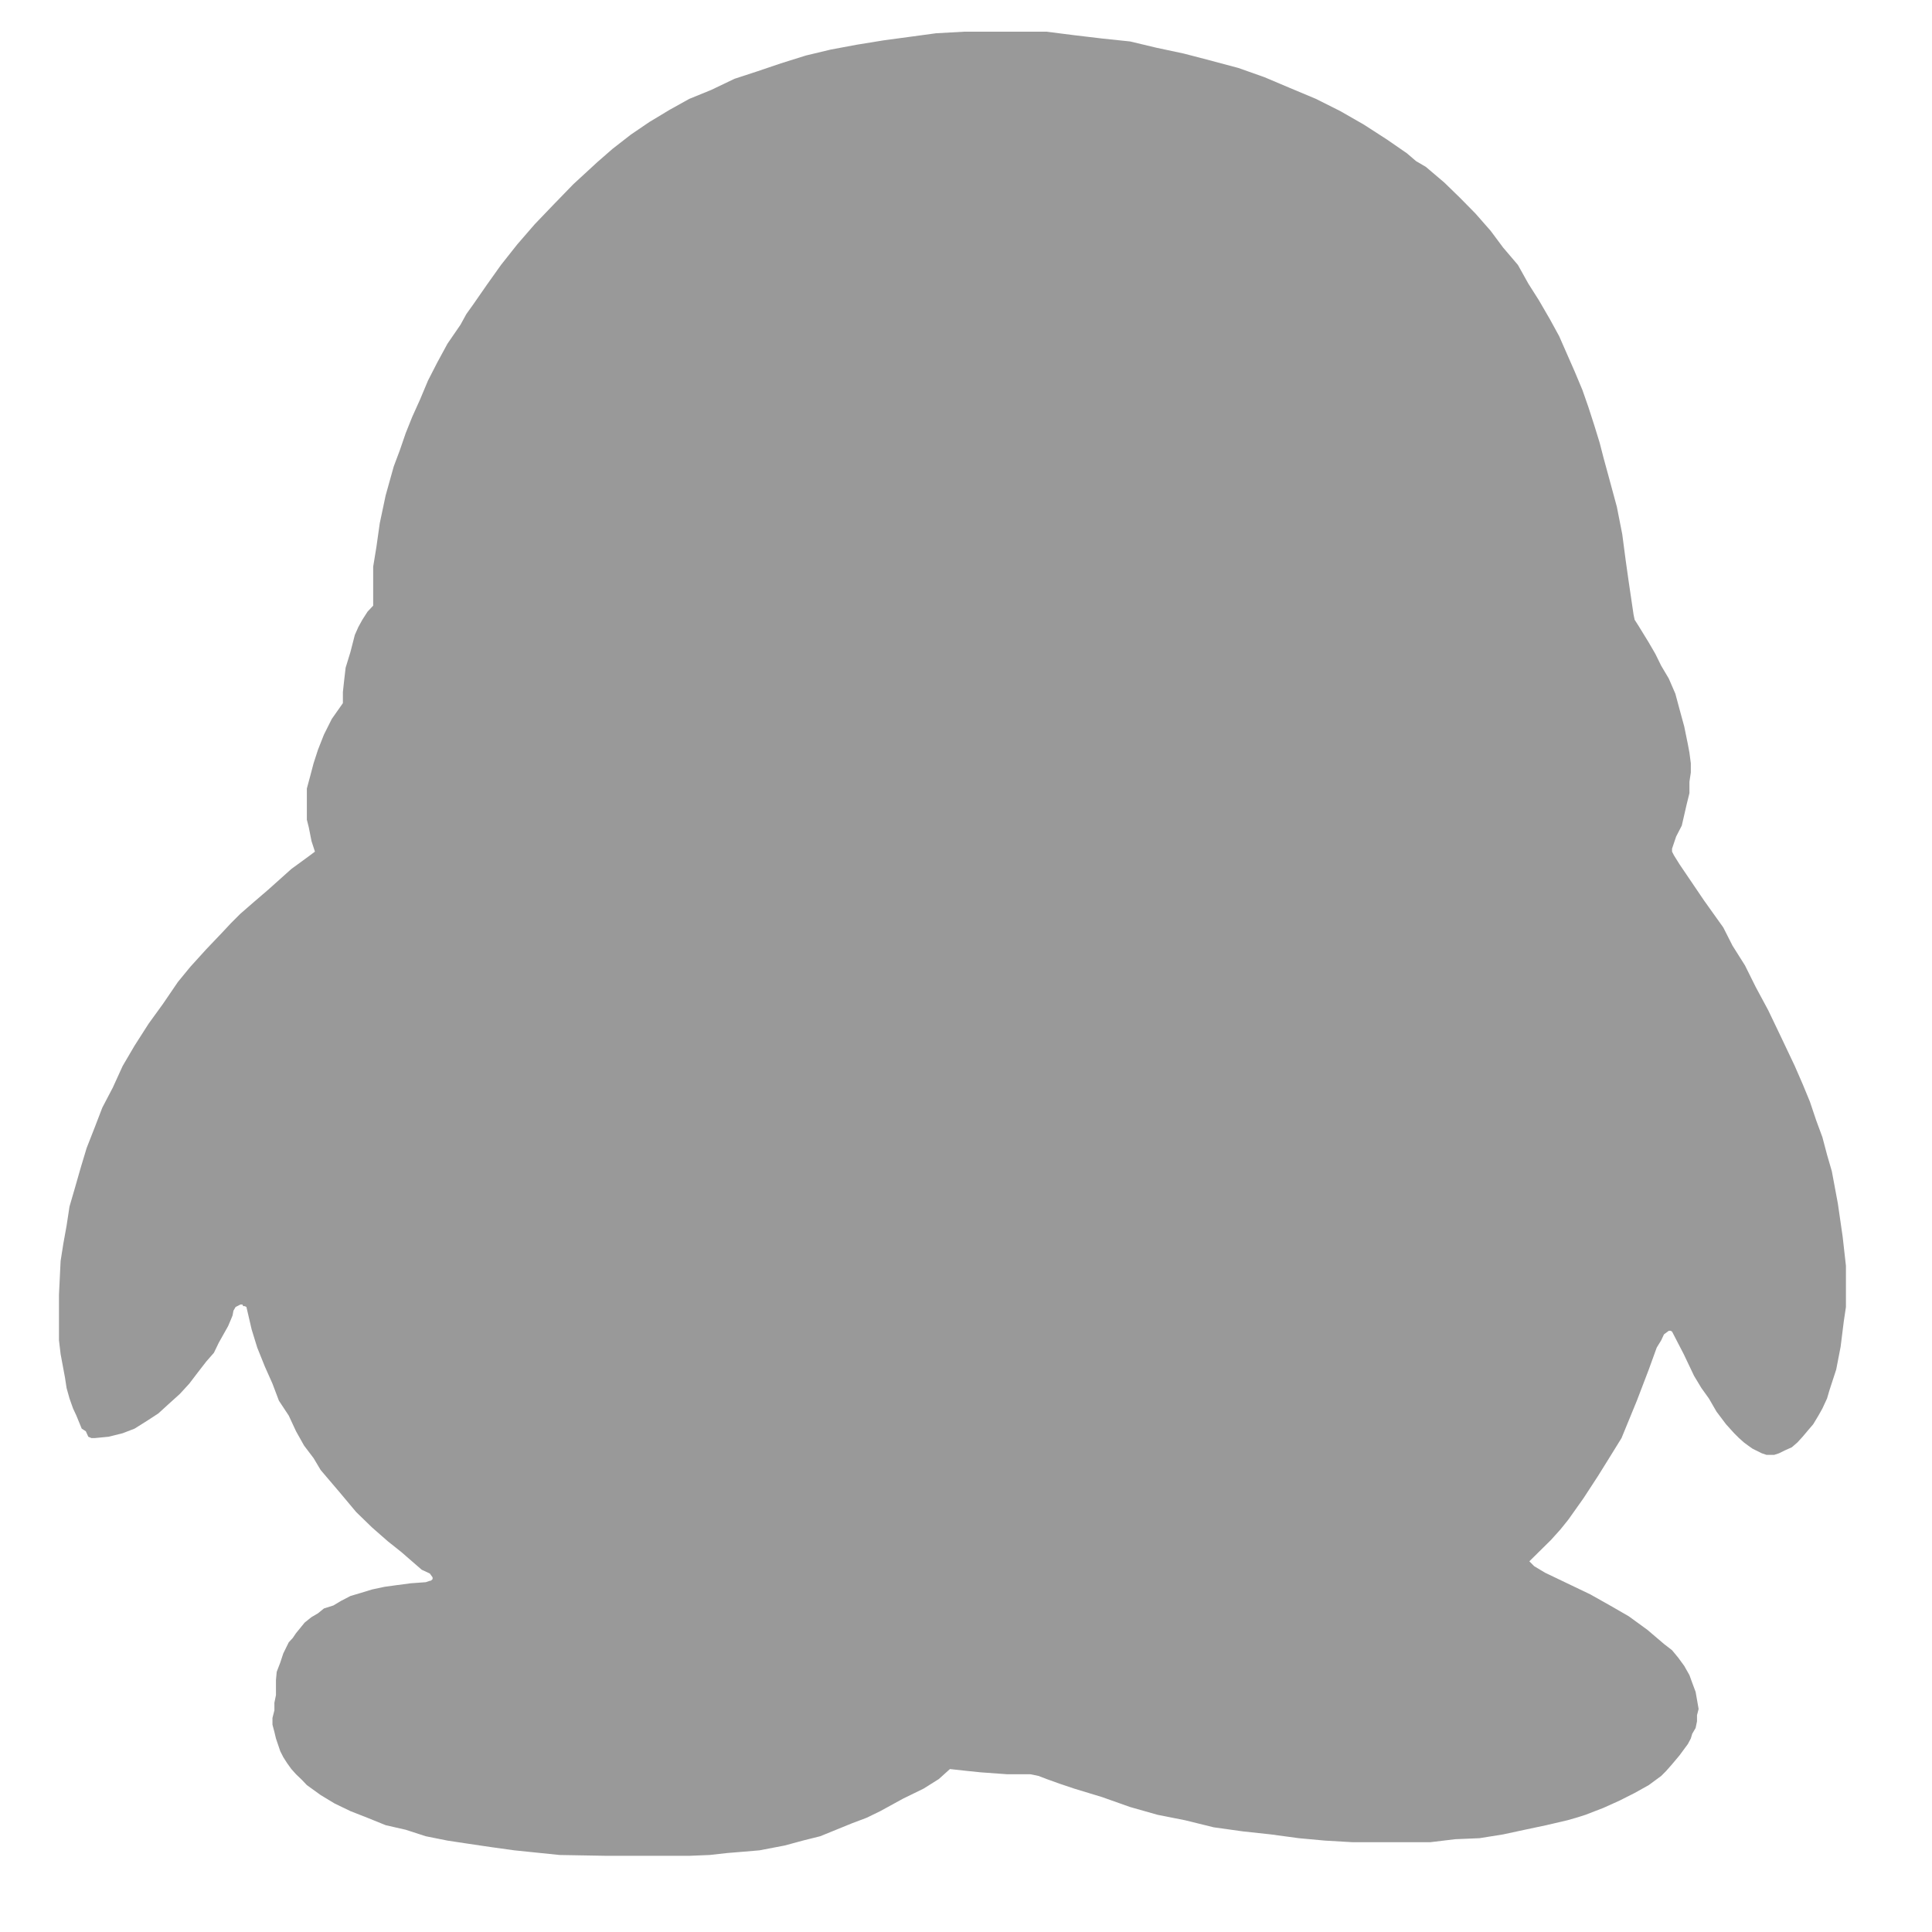
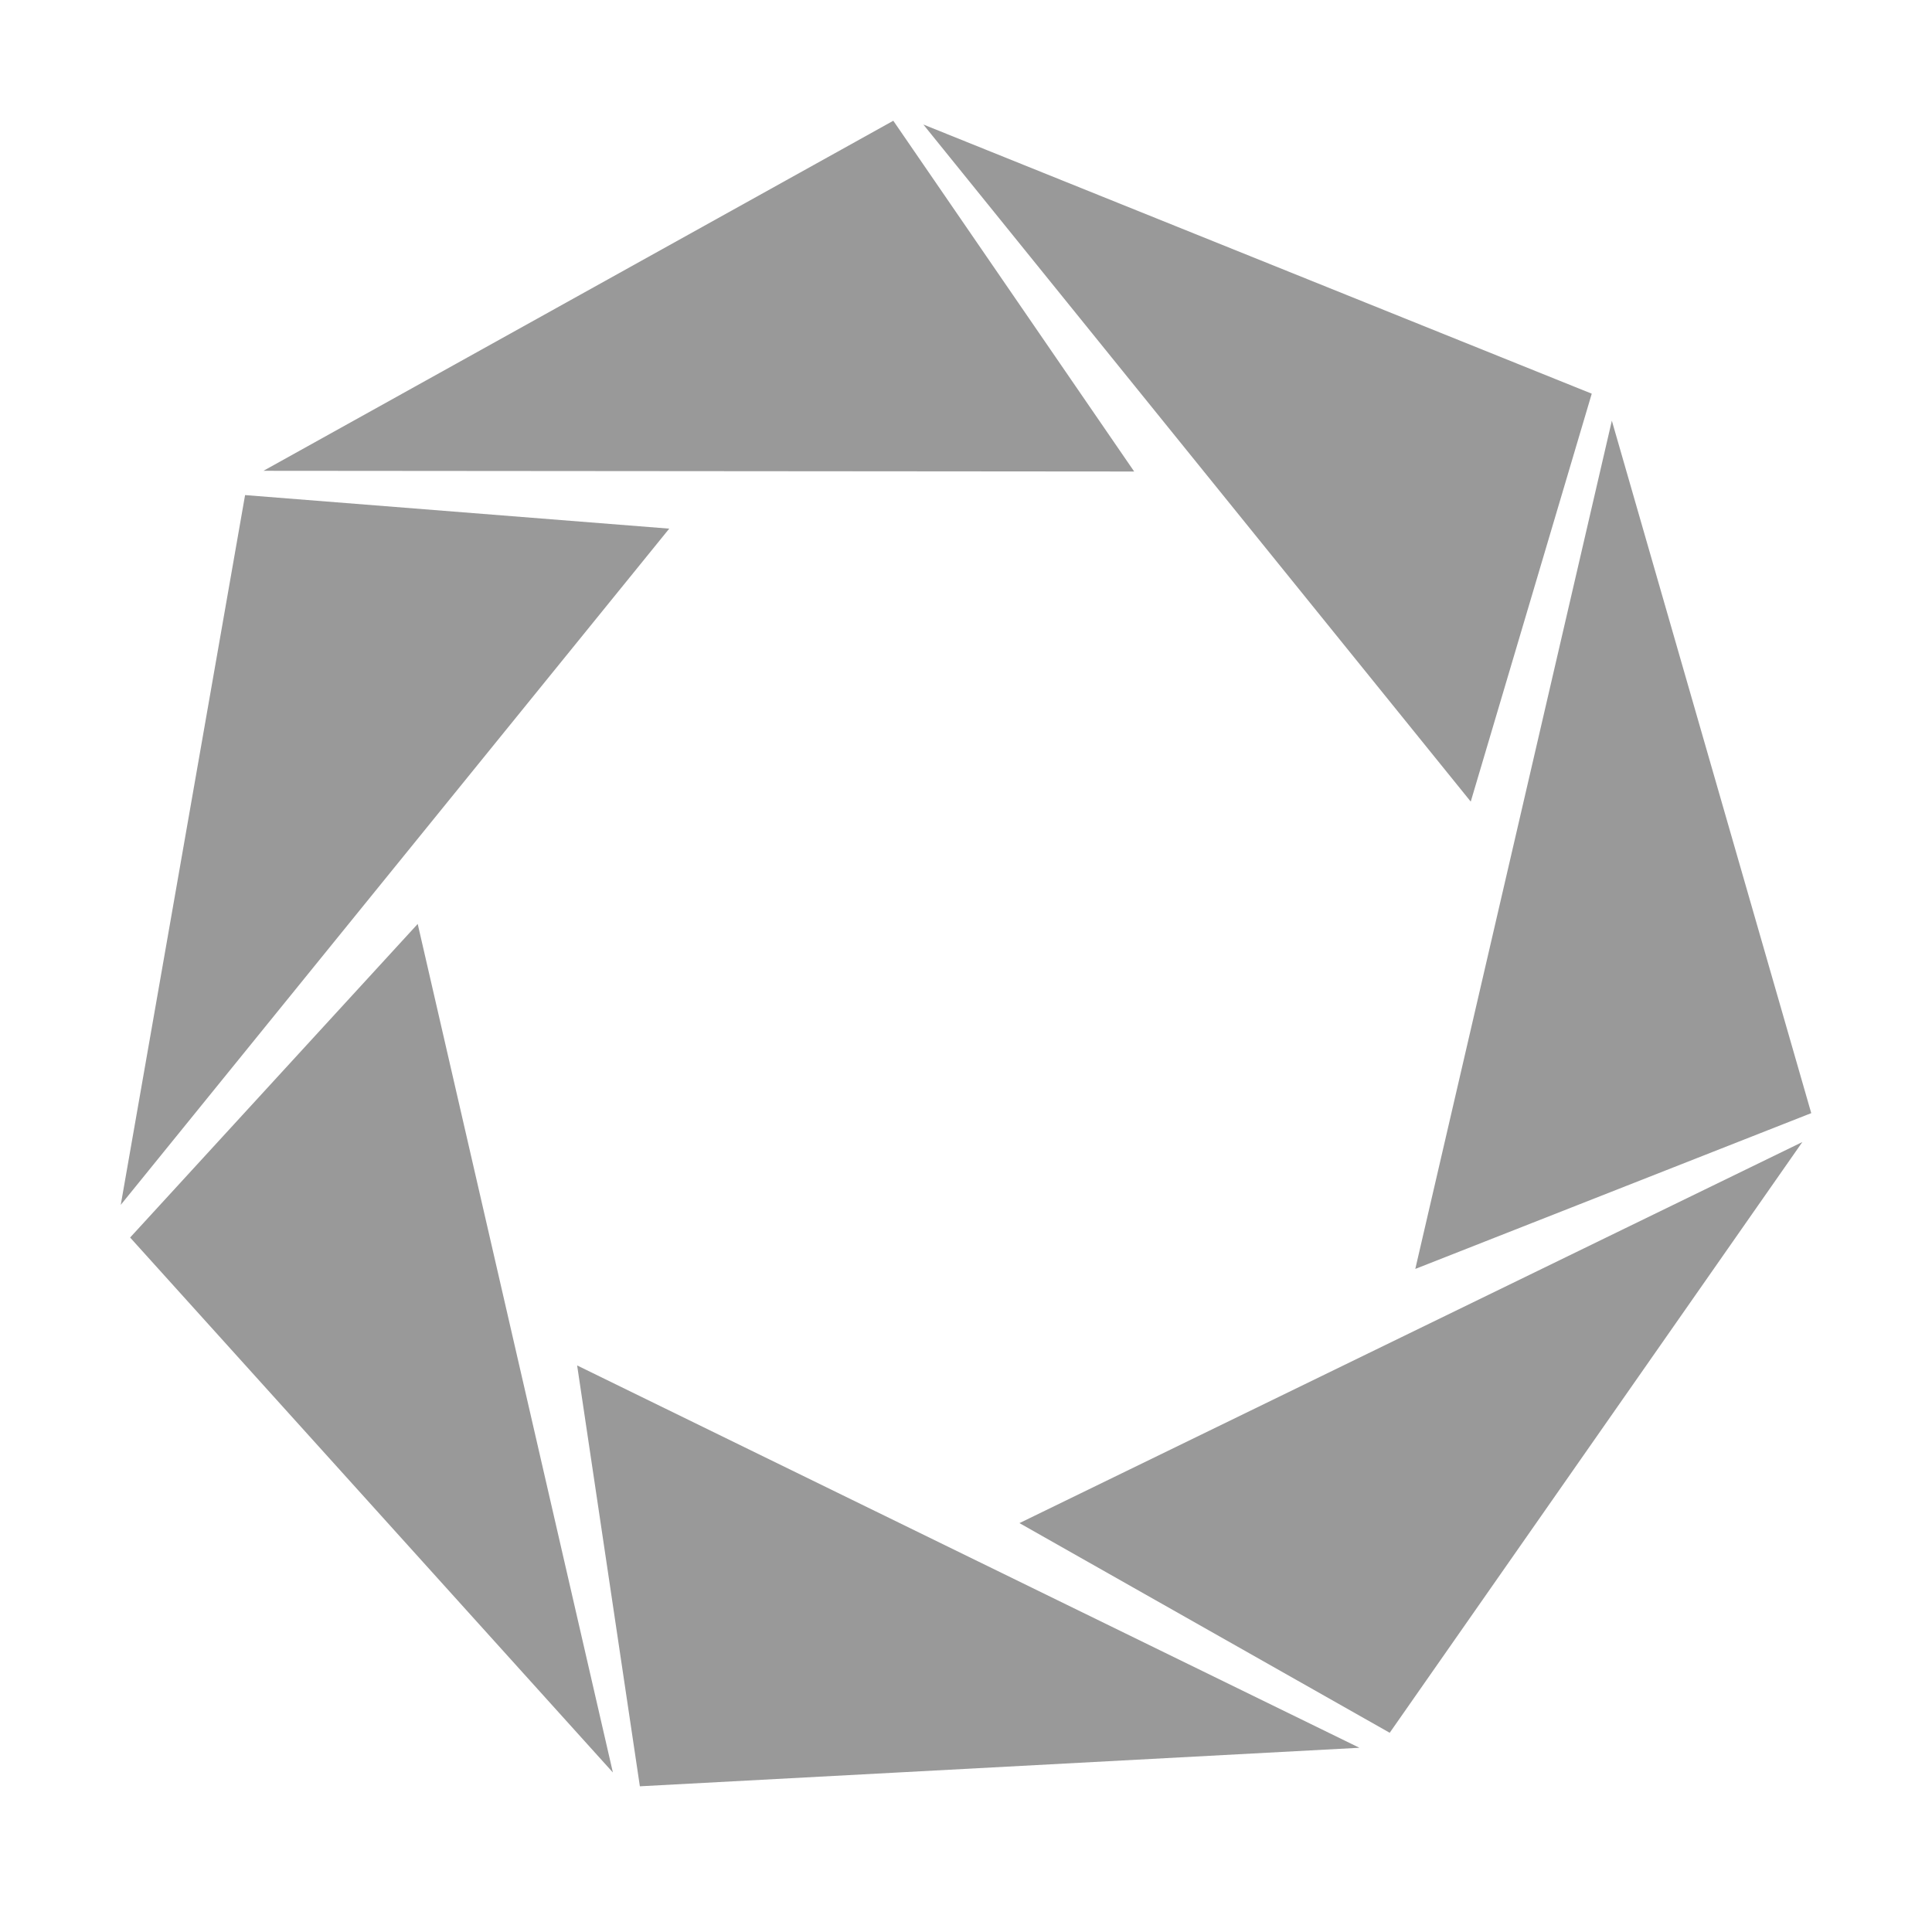
- <svg xmlns="http://www.w3.org/2000/svg" t="1490162837306" class="icon" style="" viewBox="0 0 1024 1024" version="1.1" p-id="6068" width="20" height="20">
+ <svg xmlns="http://www.w3.org/2000/svg" t="1490162902078" class="icon" style="" viewBox="0 0 1024 1024" version="1.1" p-id="8971" width="20" height="20">
  <defs>
    <style type="text/css" />
  </defs>
-   <path d="M166.921 451.379 165.104 445.787 163.653 438.459 162.638 434.443 162.638 429.412 162.638 423.384 162.638 417.934 164.383 411.47 166.2 404.578 168.524 397.401 171.685 389.378 175.861 381.044 181.738 372.683 181.738 366.824 182.325 361.356 183.189 353.903 185.736 345.587 188.06 336.54 189.912 332.364 192.049 328.49 194.809 324.189 197.792 321.011 197.792 315.152 197.792 308.518 197.792 300.353 199.529 289.712 201.274 277.362 204.399 262.589 208.691 247.229 211.879 238.743 215.04 229.554 218.486 220.952 222.627 211.772 226.847 201.71 231.7 192.245 237.158 182.183 244.059 172.13 247.211 166.396 250.622 161.65 257.995 151.027 265.545 140.413 274.192 129.496 283.416 118.855 293.443 108.393 303.896 97.618 316.532 85.989 324.599 78.946 334.367 71.342 344.278 64.601 355.025 58.136 365.345 52.402 376.957 47.665 389.307 41.761 401.586 37.746 413.856 33.587 427.079 29.438 440.293 26.277 454.237 23.677 468.324 21.388 482.197 19.518 496.141 17.631 510.958 16.803 525.054 16.803 539.648 16.803 554.75 16.803 569.344 18.655 584.009 20.4 598.995 21.976 612.851 25.279 627.534 28.414 641.3 31.993 656.366 36.027 670.168 40.907 683.382 46.499 697.469 52.402 710.353 58.867 722.846 66.026 735.098 73.933 745.695 81.252 750.556 85.411 755.712 88.429 765.516 96.755 773.788 104.804 781.998 113.139 790.065 122.328 796.69 131.223 804.526 140.413 810.037 150.305 815.603 159.076 821.524 169.281 826.386 178.176 834.649 196.991 838.727 206.732 841.888 215.779 845.04 225.547 847.872 234.736 849.902 242.635 852.449 251.966 856.963 268.617 859.822 283.123 861.674 297.192 863.277 308.518 865.823 325.748 866.393 328.49 868.423 331.651 873.882 340.556 877.363 346.557 880.489 352.897 884.487 359.629 887.977 367.696 890.212 376.013 892.679 385.051 894.584 394.374 895.439 398.959 896.169 404.578 896.169 409.458 895.439 414.337 895.439 420.383 893.988 426.251 891.379 437.595 888.405 443.339 886.223 449.803 886.223 451.379 887.256 453.392 890.212 458.138 903.15 477.237 913.381 491.582 918.261 501.208 924.868 511.679 930.593 523.184 937.218 535.499 943.825 549.3 951.251 564.954 955.428 574.553 959.283 583.894 962.613 593.795 965.899 602.7 968.366 612.031 970.912 620.802 974.1 637.881 976.638 655.396 978.383 670.907 978.383 679.357 978.383 686.258 978.383 692.732 977.225 700.505 975.56 713.844 973.227 725.891 969.675 736.781 968.366 741.234 965.899 746.558 963.798 750.298 961.037 754.884 958.562 757.778 955.428 761.5 952.685 764.501 949.702 767.092 946.14 768.677 942.935 770.262 940.335 771.117 938.046 771.117 936.328 771.117 933.763 770.262 928.839 767.813 926.604 766.228 924.28 764.501 921.716 762.212 919.125 759.639 914.824 754.884 909.757 748.152 905.759 741.234 901.77 735.668 897.87 729.204 892.403 717.708 886.223 705.776 885.502 705.358 884.487 705.358 881.94 707.237 880.489 710.362 878.093 714.262 873.882 725.891 867.568 742.4 859.439 762.212 853.313 772.123 846.884 782.452 839.306 794.072 831.248 805.443 827.107 810.589 822.085 816.173 810.581 827.534 811.596 828.541 813.163 830.126 818.897 833.563 842.868 845.04 853.313 850.917 863.277 856.661 873.16 863.846 881.94 871.326 886.223 874.647 889.429 878.521 892.679 882.955 895.439 887.844 896.899 891.877 898.716 896.748 899.446 900.888 900.301 905.795 899.446 909.098 899.446 912.366 898.716 915.857 896.899 918.973 896.169 921.44 894.584 924.414 890.212 930.344 886.223 935.099 883.098 938.643 880.489 941.27 873.882 946.14 866.393 950.317 858.406 954.35 849.902 958.188 840.321 961.892 835.246 963.495 830.651 964.804 819.619 967.377 808.15 969.808 796.69 972.275 784.17 974.278 771.259 974.821 758.027 976.415 744.973 976.415 731.172 976.415 716.996 976.415 702.17 975.551 688.377 974.278 673.578 972.275 658.833 970.681 643.286 968.508 628.255 964.804 613.572 961.892 598.995 957.761 584.009 952.454 569.344 948.001 561.642 945.41 554.75 942.935 550.396 941.27 546.104 940.397 540.521 940.397 533.914 940.397 519.818 939.373 512.668 938.643 503.479 937.637 497.593 942.935 489.534 948.001 478.644 953.317 466.579 959.933 459.251 963.495 451.629 966.362 434.701 973.254 425.512 975.551 415.886 978.16 402.53 980.716 394.178 981.428 385.309 982.158 376.093 983.182 365.345 983.619 355.025 983.619 344.278 983.619 321.438 983.619 296.631 983.182 272.598 980.716 260.399 979.024 248.627 977.288 237.158 975.551 225.681 973.254 215.04 969.808 204.399 967.377 194.809 963.495 185.736 959.933 177.312 955.864 169.975 951.43 162.638 946.14 160.171 943.531 156.904 940.397 154.428 937.637 152.184 934.52 150.145 931.324 148.551 928.189 146.263 921.44 145.435 917.985 144.411 914.103 144.411 910.559 145.435 906.507 145.435 902.491 146.263 898.449 146.263 896.018 146.263 890.435 146.664 886.107 148.551 881.201 150.145 876.348 153.048 870.453 155.158 868.174 156.904 865.601 161.48 860 165.104 857.097 168.524 855.093 171.685 852.52 176.733 850.917 180.723 848.522 185.736 845.913 191.47 844.212 197.205 842.449 203.821 841.042 210.143 840.17 217.613 839.181 225.681 838.594 227.827 837.864 228.254 837.864 229.278 836.991 229.278 836.02 227.827 833.999 223.499 831.987 212.752 822.646 205.557 816.92 197.205 809.601 188.79 801.427 180.001 790.938 169.975 779.166 166.2 772.835 161.187 766.228 156.904 758.606 153.048 750.298 147.83 742.4 144.411 733.353 140.386 724.315 136.343 714.262 133.378 704.646 130.609 692.732 129.736 692.277 128.908 692.277 128.463 691.423 127.448 691.423 125.747 692.277 124.875 692.732 123.717 694.726 123.281 697.166 122.408 699.321 120.885 702.9 115.944 711.689 113.397 716.987 109.372 721.582 105.045 727.165 100.325 733.353 95.312 738.82 89.435 744.119 83.95 749.132 77.958 753.041 71.342 757.199 65.028 759.639 57.549 761.5 50.212 762.212 49.49 762.212 48.466 762.212 46.792 761.5 45.492 758.606 43.311 757.199 40.479 750.298 38.734 746.558 36.846 741.234 35.288 735.668 34.451 730.192 32.127 717.708 31.254 710.362 31.254 702.9 31.254 686.258 32.127 668.316 33.578 659.127 35.288 649.652 36.846 639.457 39.607 629.983 42.732 619.057 45.929 608.452 50.212 597.526 54.236 587.046 59.802 576.414 65.028 564.954 71.342 554.189 78.795 542.542 86.381 532.07 94.297 520.45 100.904 512.401 109.372 503.069 118.268 493.737 122.408 489.294 127.448 484.263 134.749 477.923 142.238 471.485 154.428 460.568 163.653 453.837Z" p-id="6069" fill="#999999" />
+   <path d="M139.638 249.538 601.133 249.908 473.469 64 139.638 249.538ZM489.385 65.988 779.525 424.87 843.661 208.66 489.385 65.988ZM854.313 222.974 750.138 672.557 960 589.985 854.313 222.974ZM955.283 605.307 540.332 807.28 736.573 918.409 955.283 605.307ZM720.525 926.356 305.898 723.717 339.145 946.775 720.525 926.356ZM324.845 939.454 221.393 489.704 68.967 655.916 324.845 939.454ZM64 638.604 354.716 280.189 129.896 262.407 64 638.604Z" p-id="8972" fill="#999999" />
</svg>
